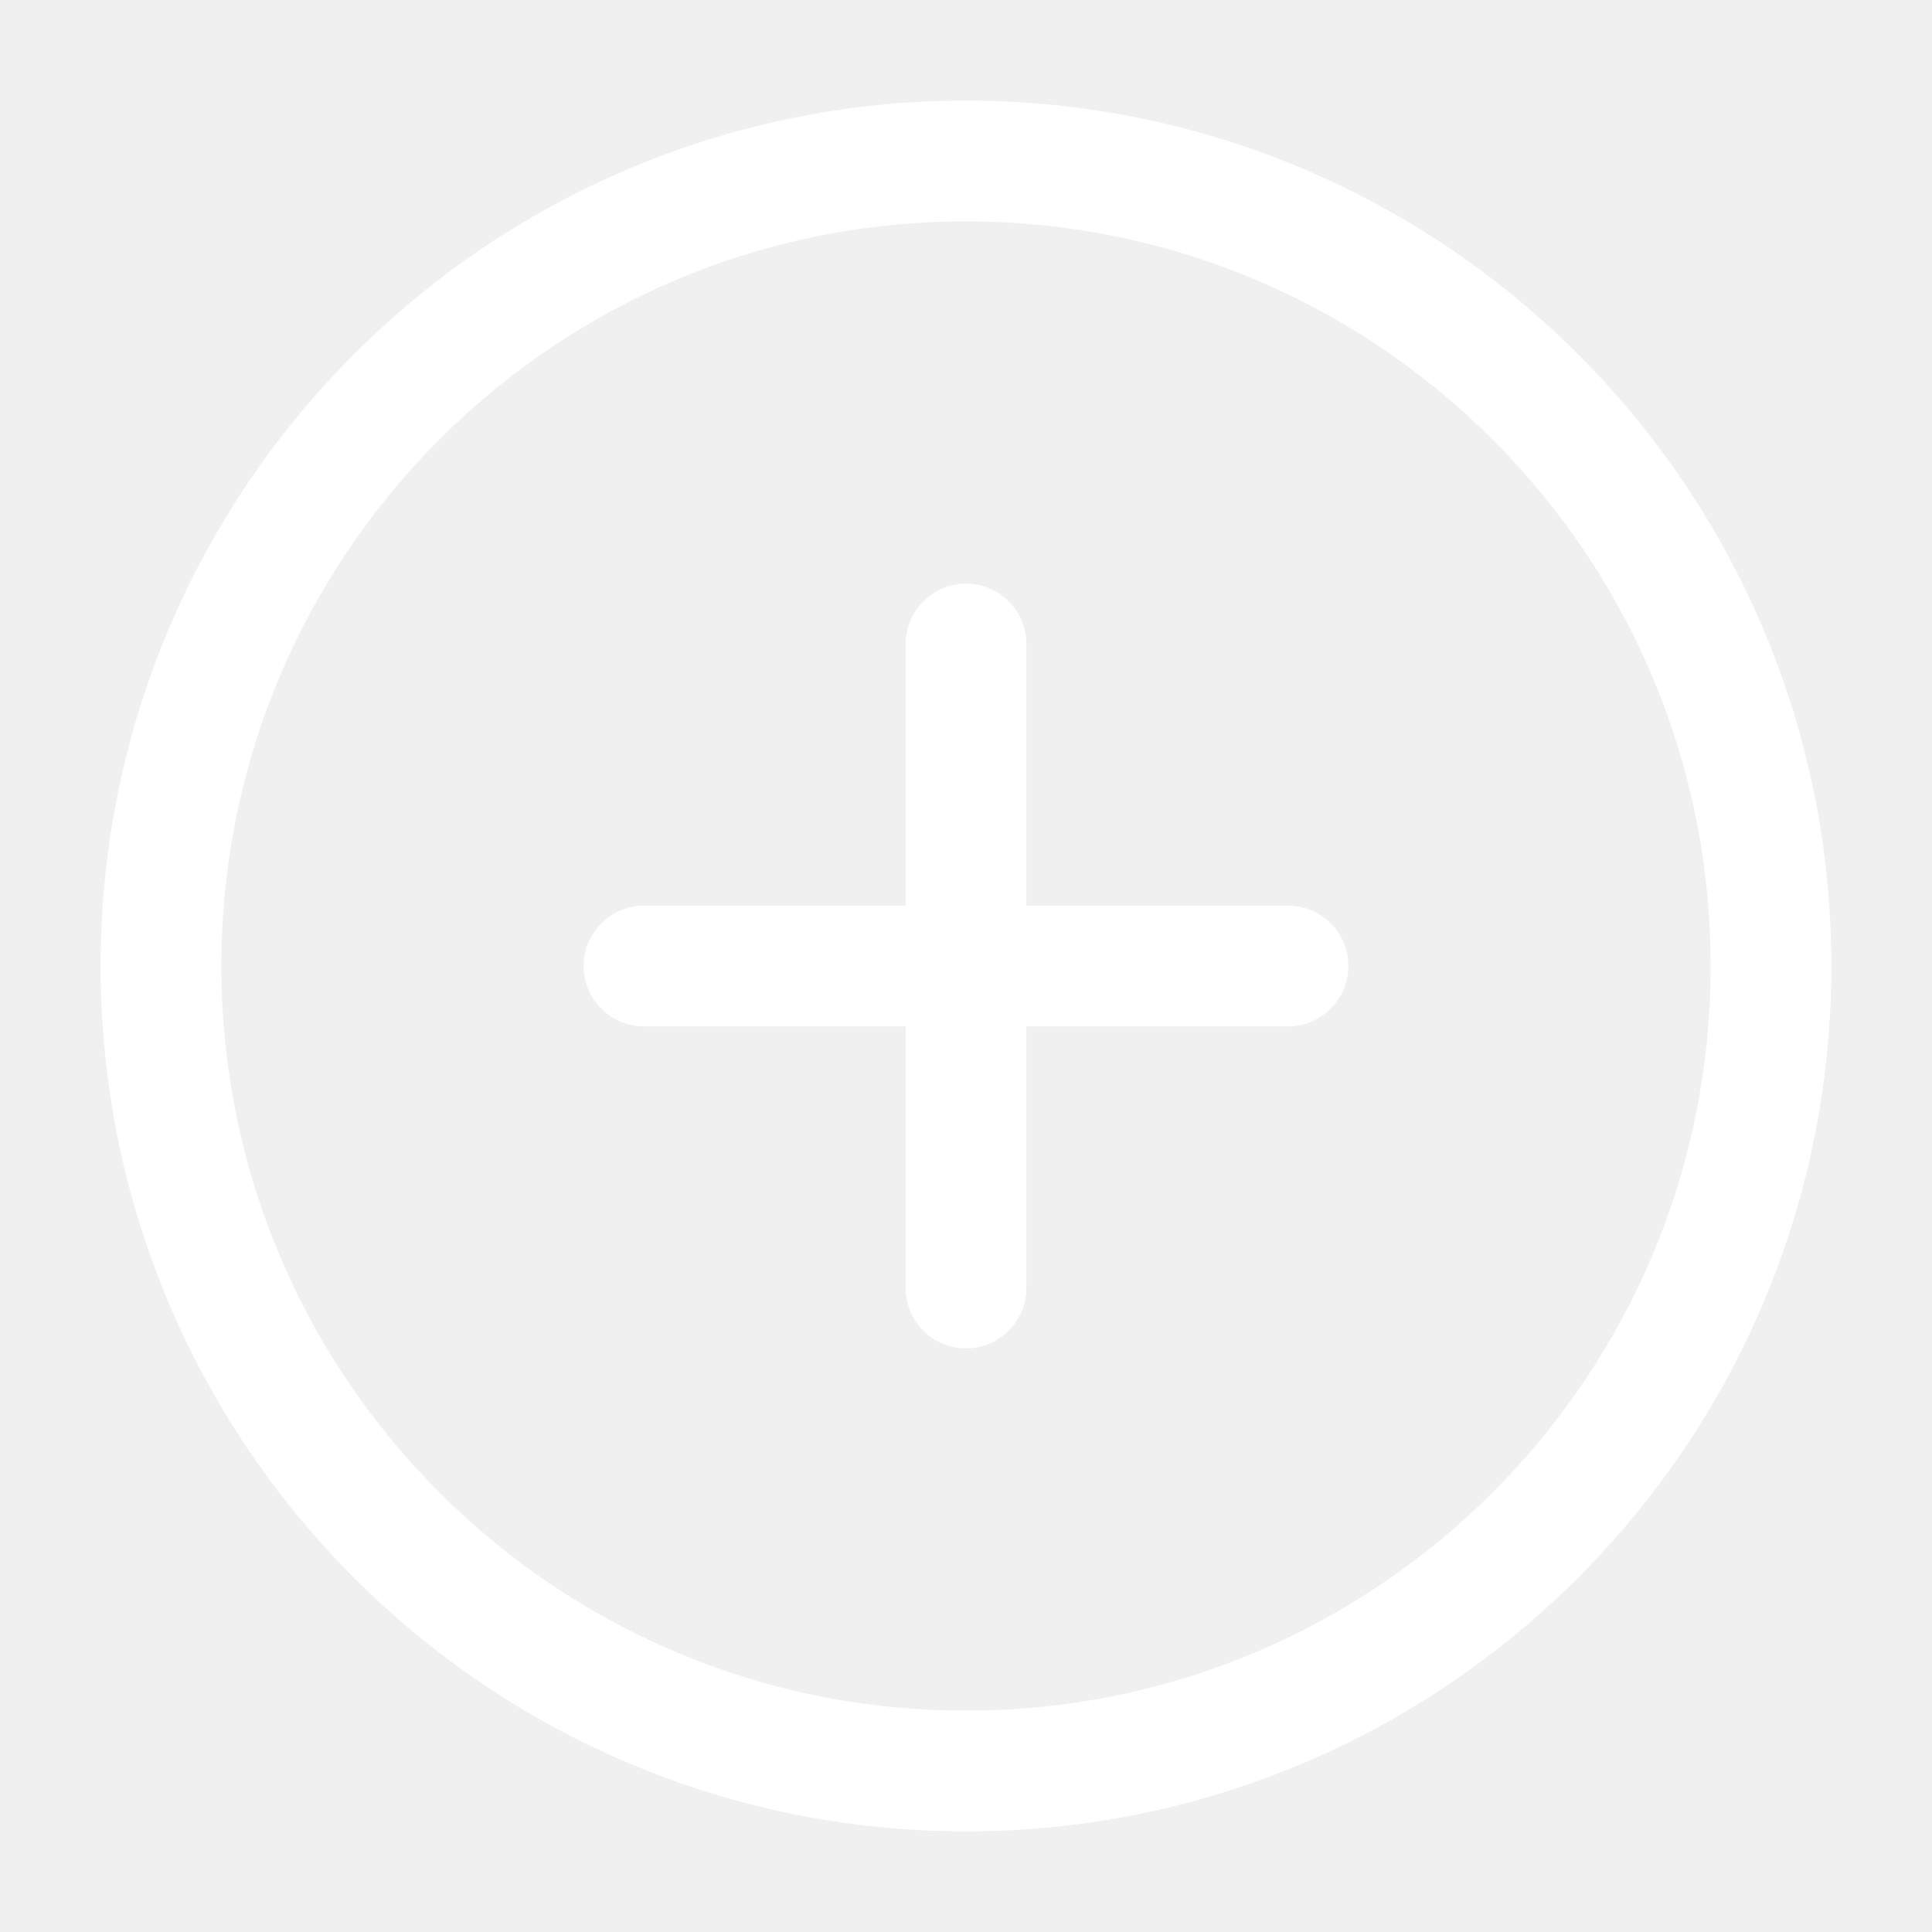
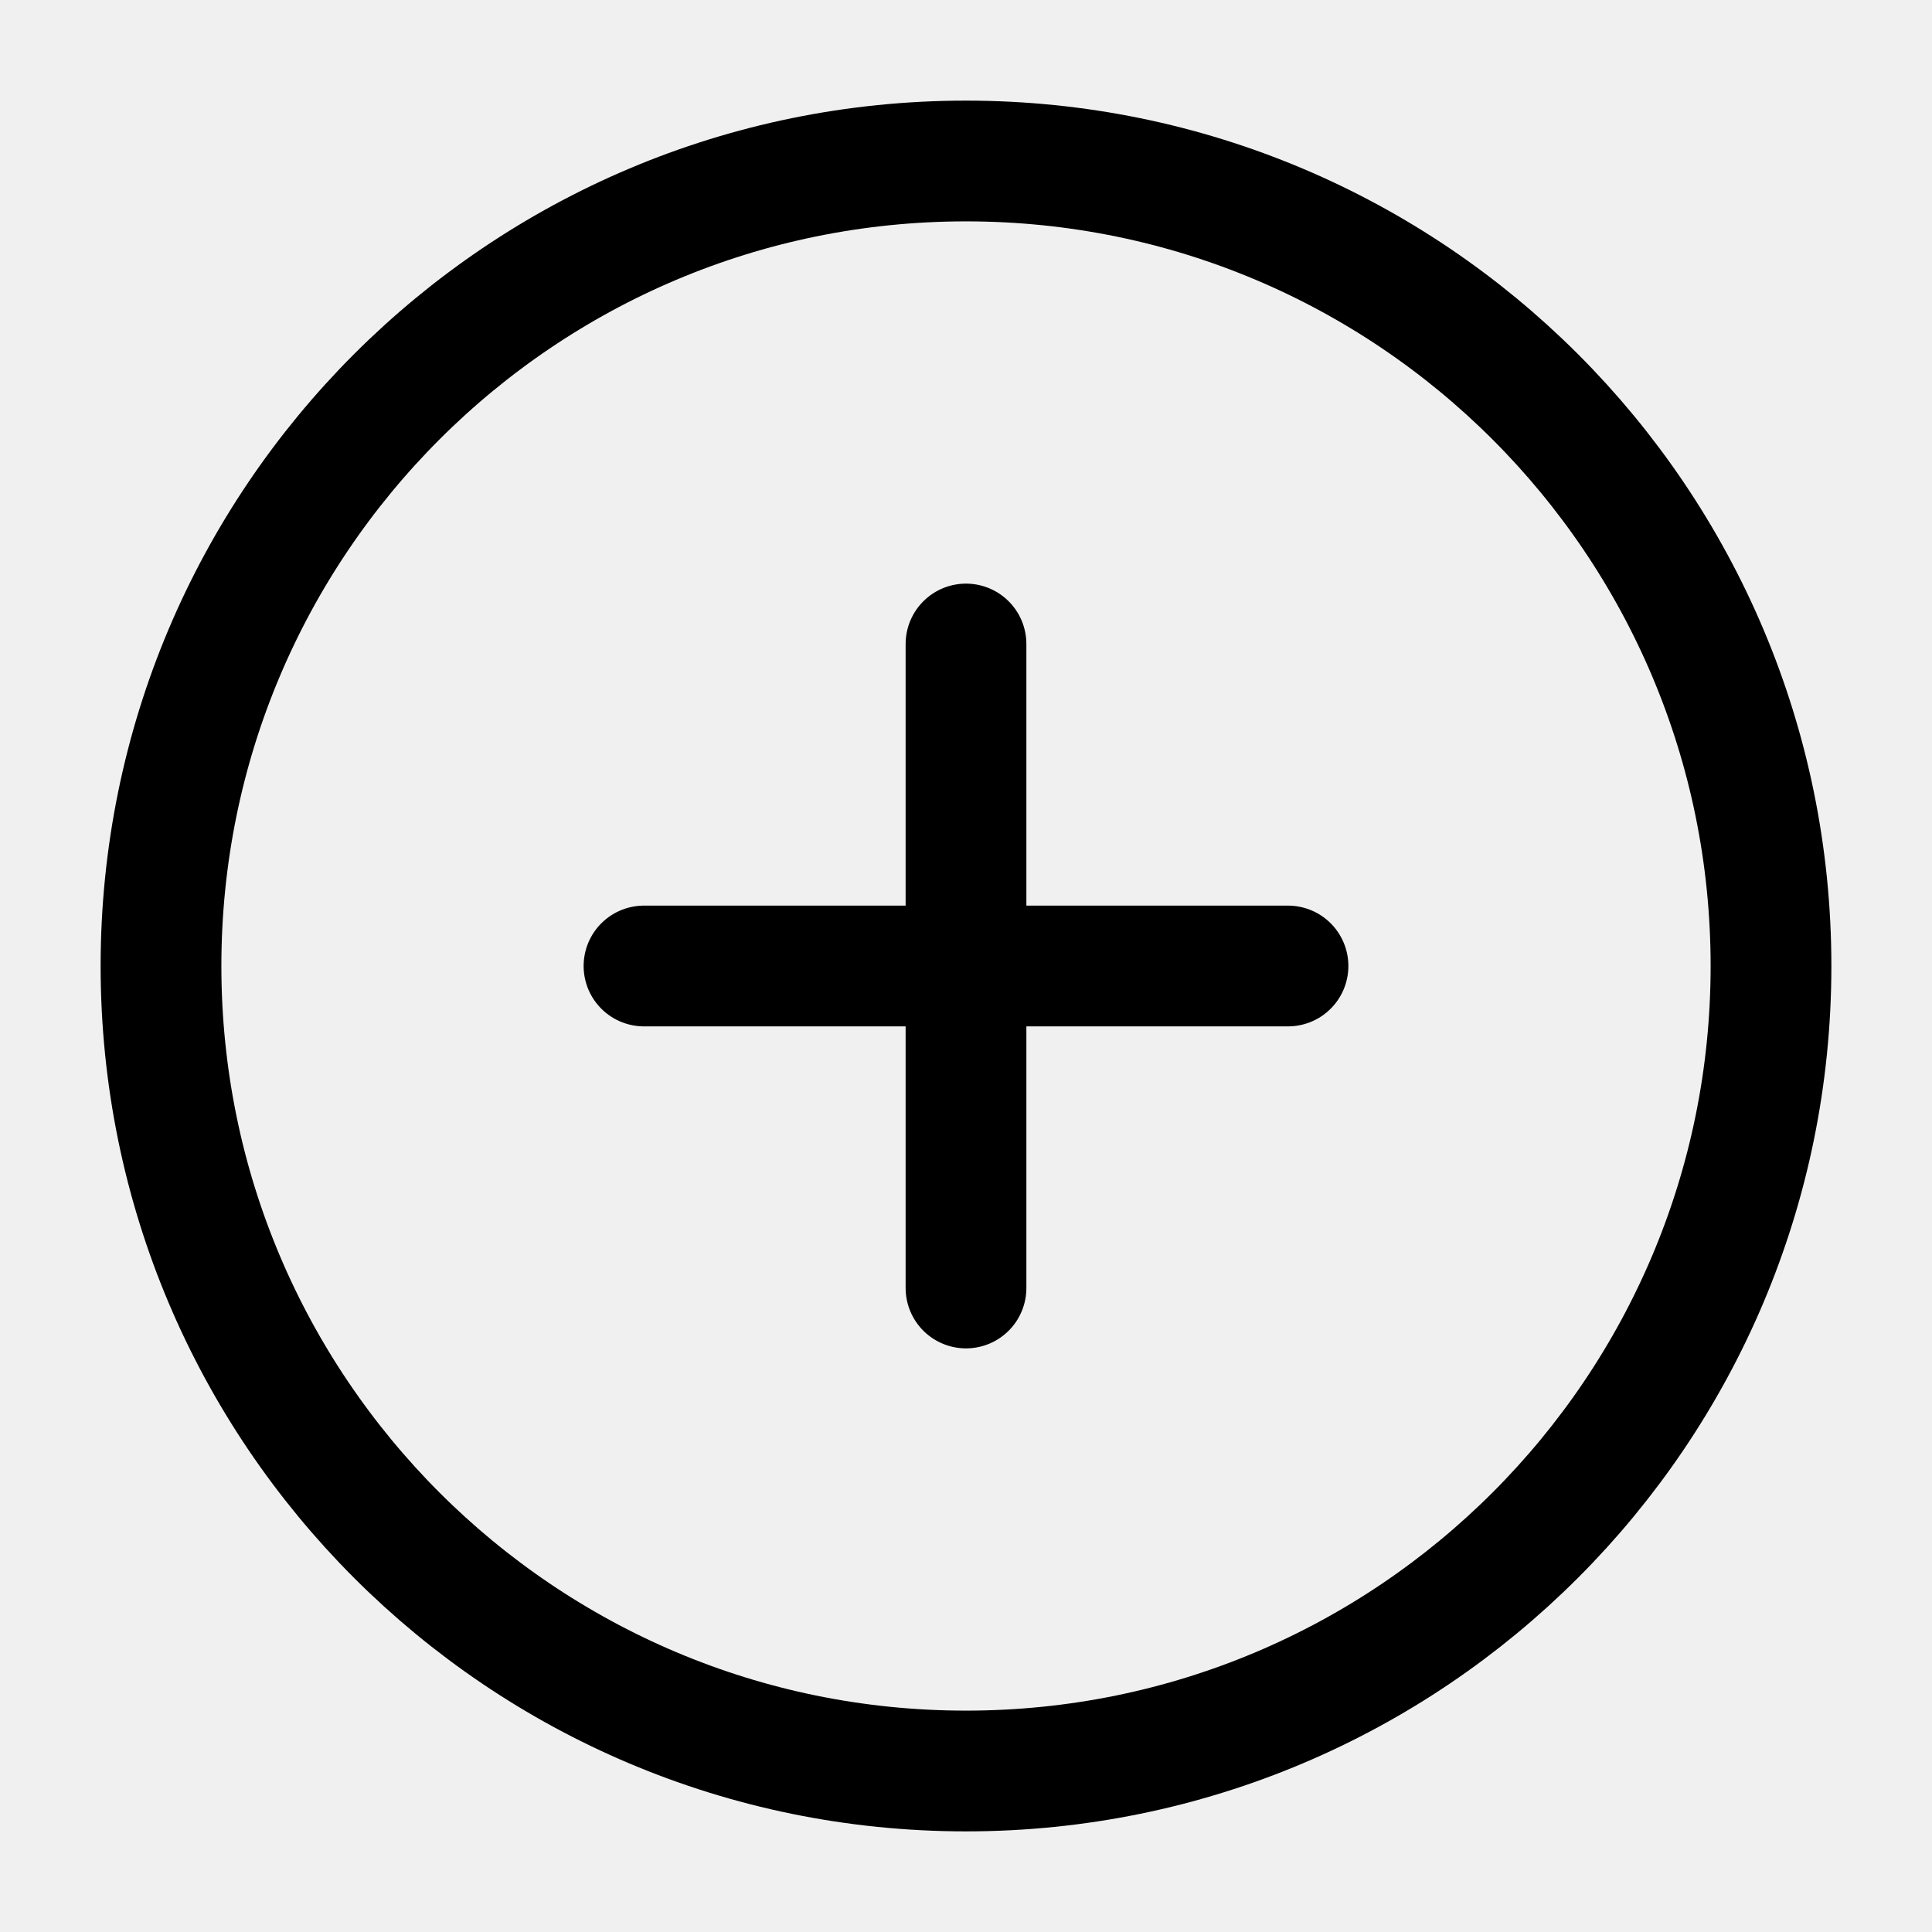
<svg xmlns="http://www.w3.org/2000/svg" width="24" height="24" viewBox="0 0 24 24" fill="none">
-   <path d="M12 8V16M8 12H16M22 12C22 17.523 17.523 22 12 22C6.477 22 2 17.523 2 12C2 6.477 6.477 2 12 2C17.523 2 22 6.477 22 12Z" stroke="white" stroke-width="1.5" stroke-linecap="round" stroke-linejoin="round" />
+   <path d="M12 8V16M8 12H16M22 12C22 17.523 17.523 22 12 22C6.477 22 2 17.523 2 12C2 6.477 6.477 2 12 2C17.523 2 22 6.477 22 12Z" stroke="currentColor" stroke-width="1.5" stroke-linecap="round" stroke-linejoin="round" />
</svg>
